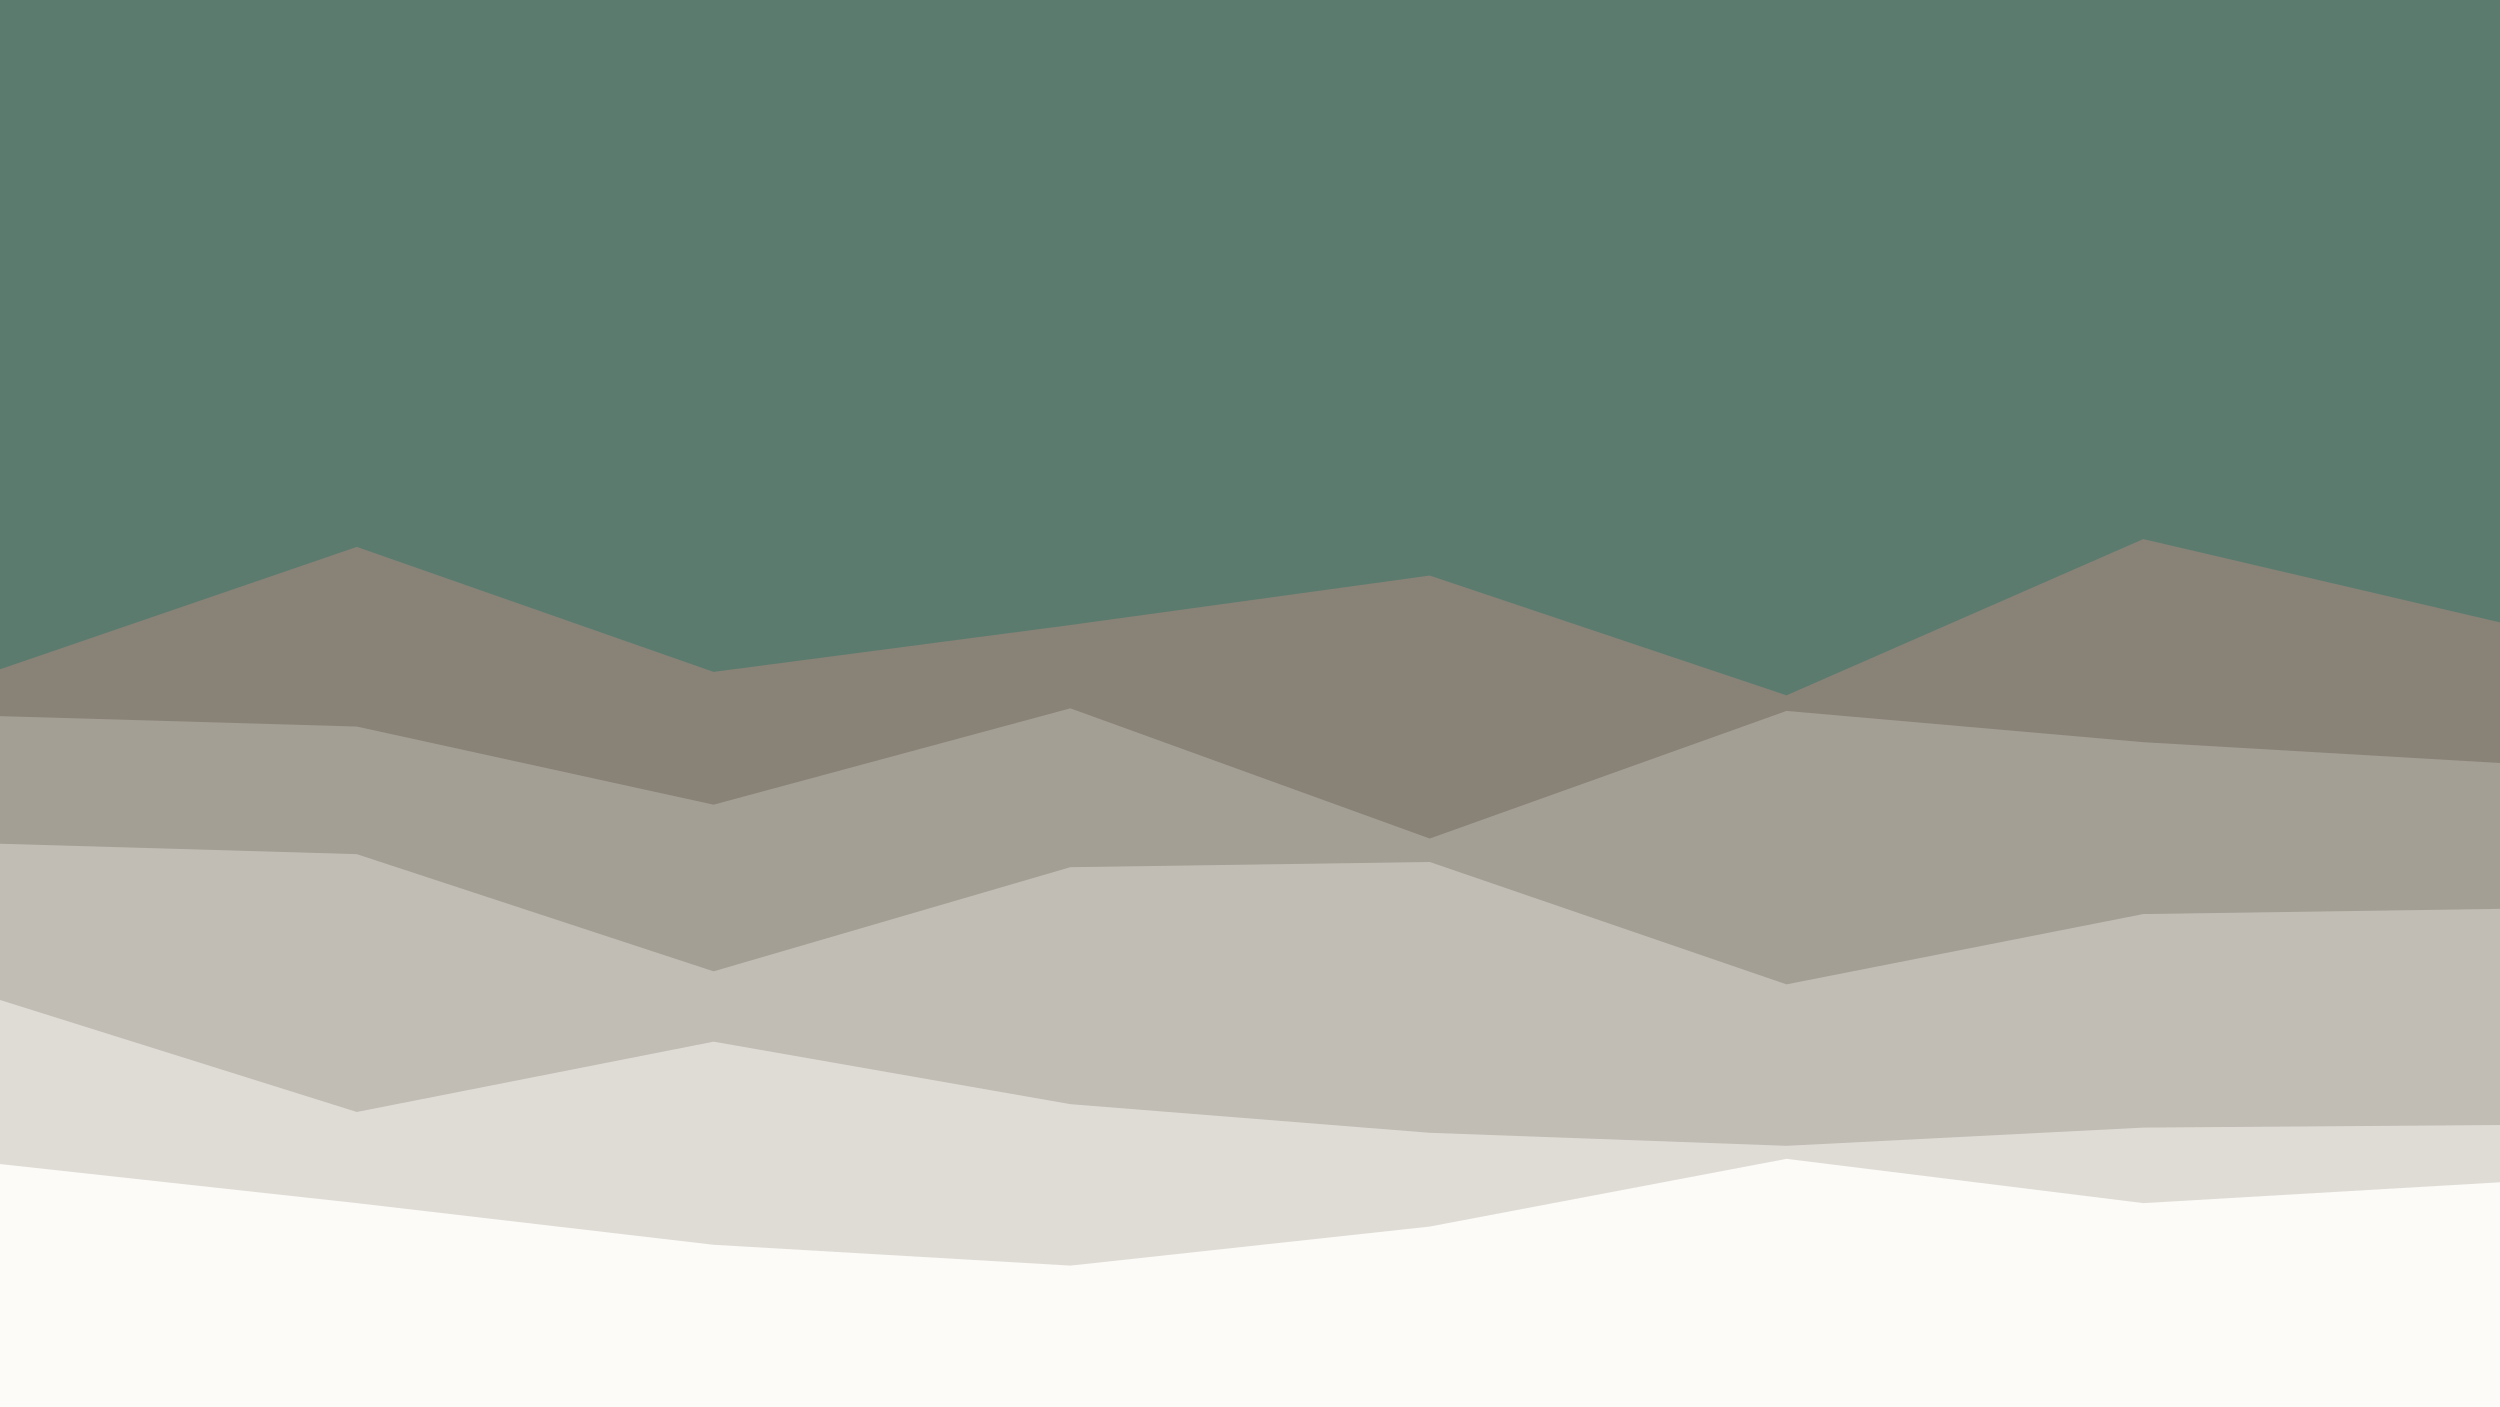
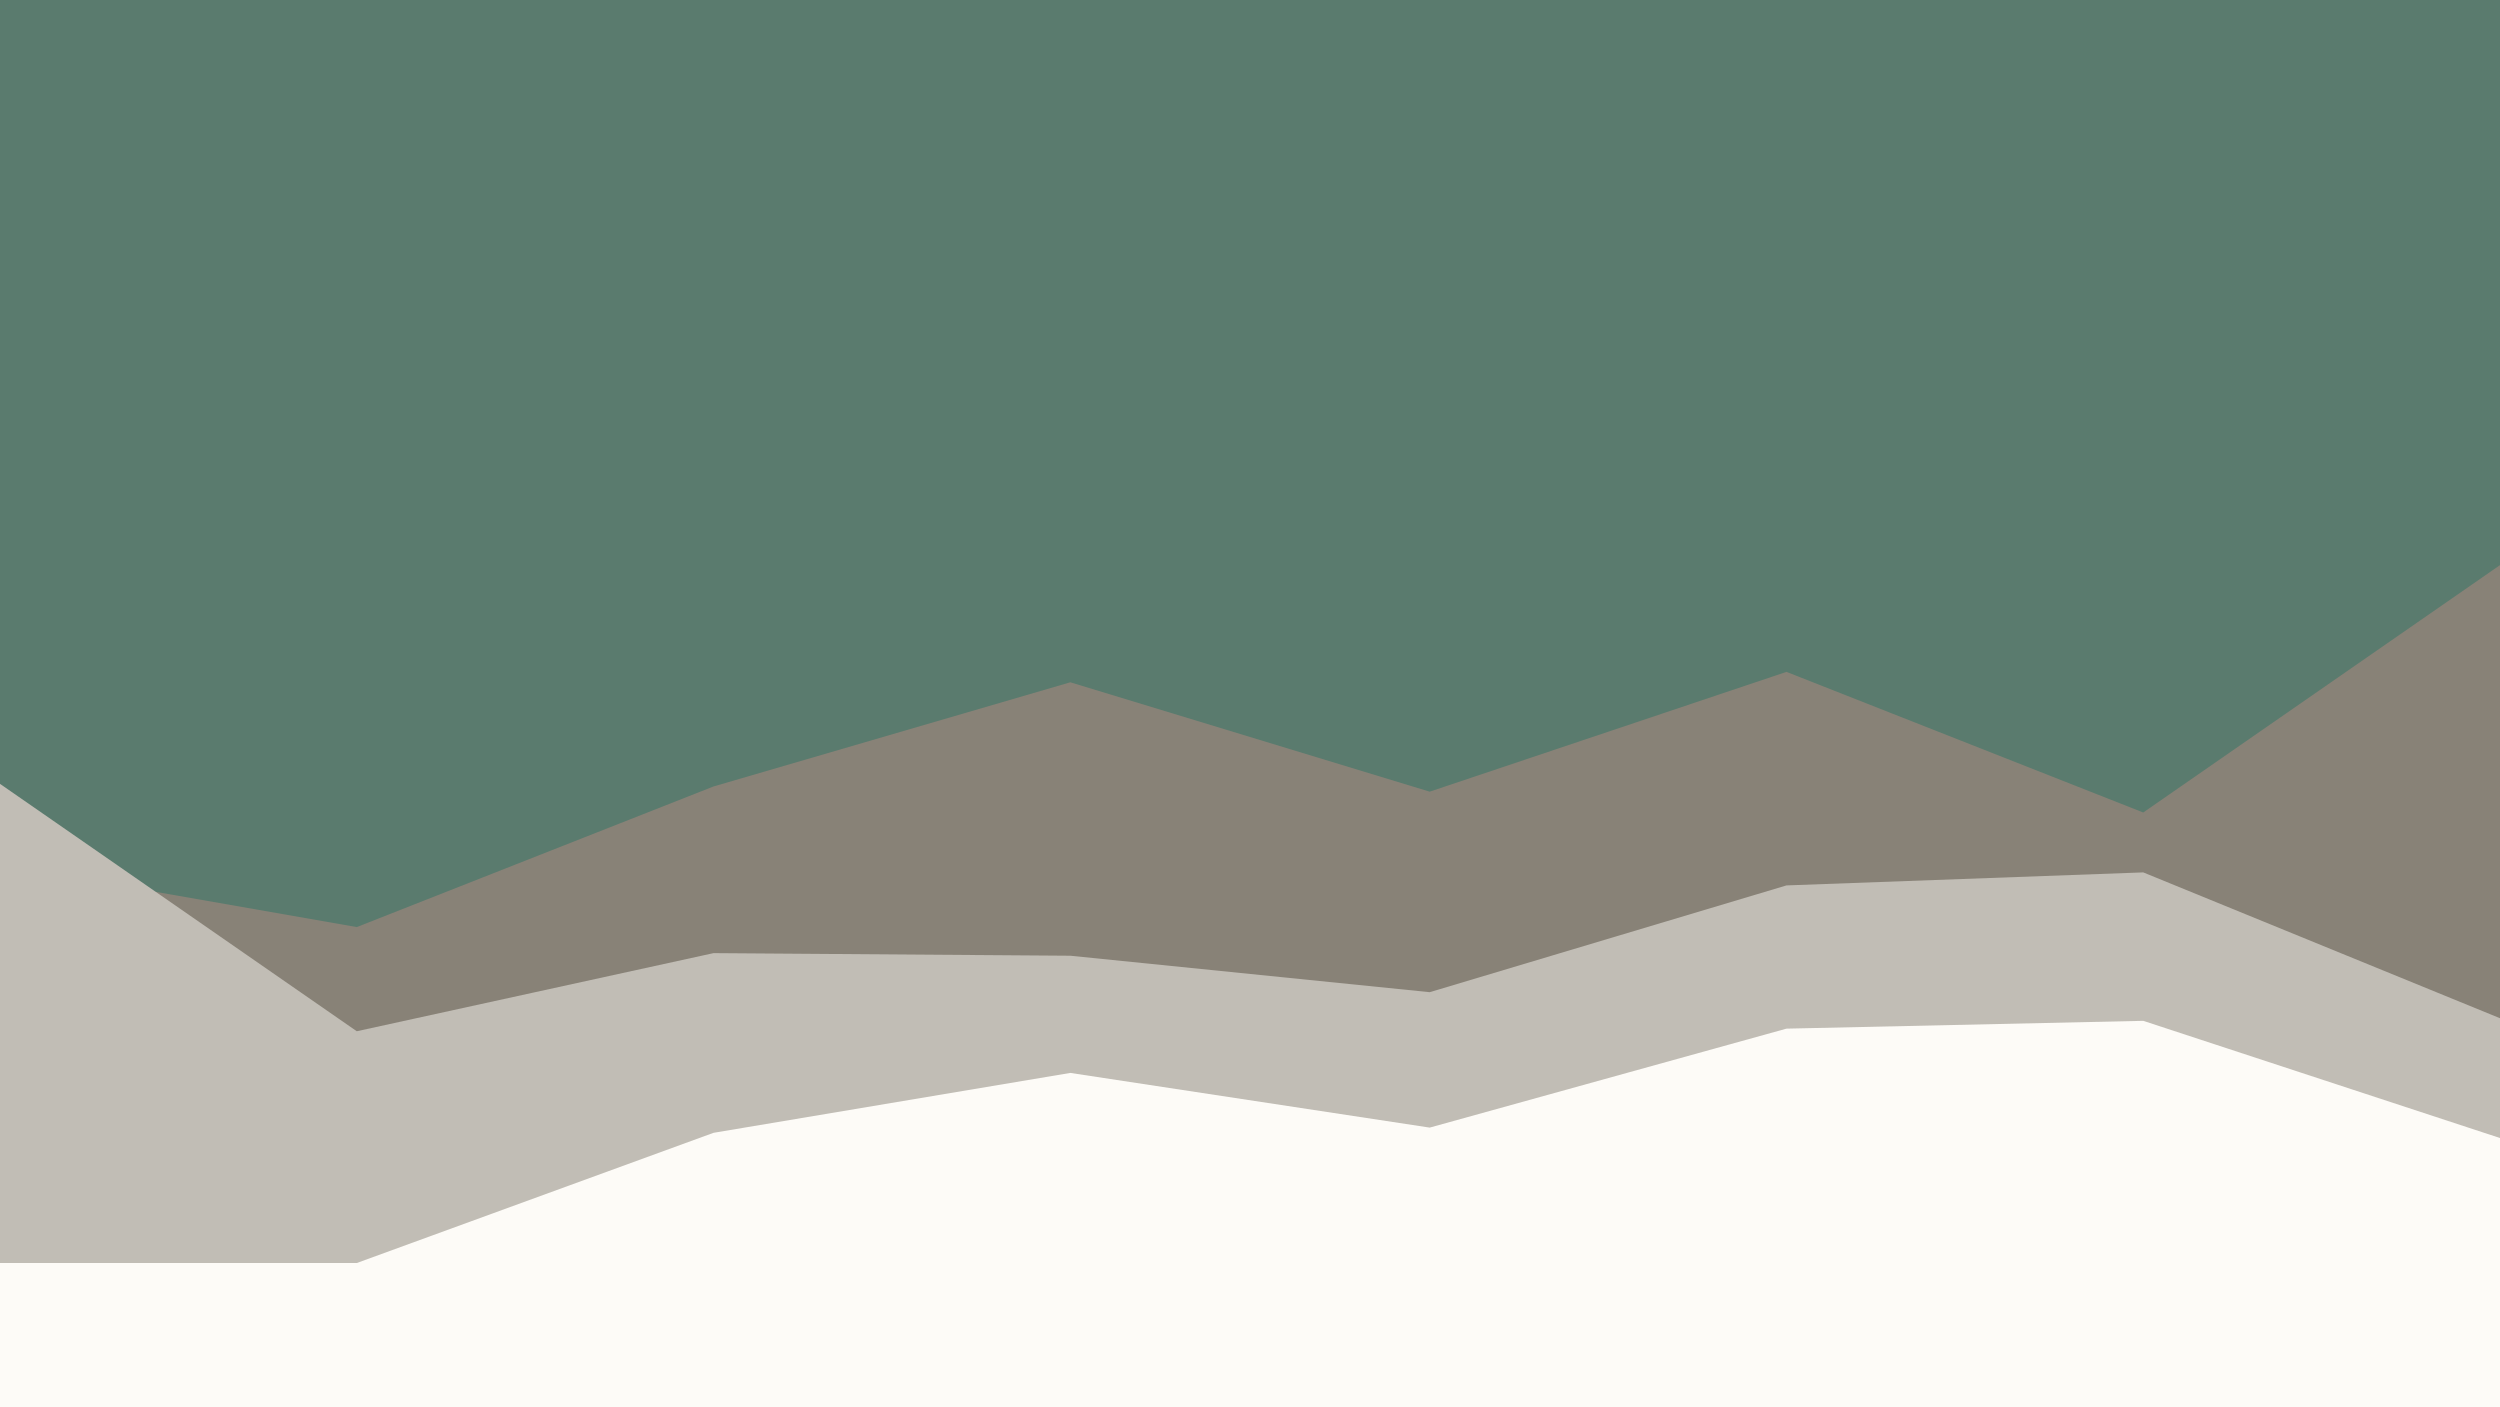
<svg xmlns="http://www.w3.org/2000/svg" id="visual" viewBox="0 0 960 540" width="960" height="540" version="1.1">
  <rect x="0" y="0" width="960" height="540" fill="#5A7B6E" />
-   <path d="M0 257L137 210L274 258L411 240L549 221L686 267L823 207L960 239L960 541L823 541L686 541L549 541L411 541L274 541L137 541L0 541Z" fill="#888277" />
-   <path d="M0 275L137 279L274 309L411 272L549 322L686 273L823 285L960 293L960 541L823 541L686 541L549 541L411 541L274 541L137 541L0 541Z" fill="#a49f95" />
-   <path d="M0 324L137 328L274 373L411 333L549 331L686 378L823 351L960 349L960 541L823 541L686 541L549 541L411 541L274 541L137 541L0 541Z" fill="#c1bdb5" />
-   <path d="M0 384L137 427L274 400L411 424L549 435L686 440L823 433L960 432L960 541L823 541L686 541L549 541L411 541L274 541L137 541L0 541Z" fill="#dfdcd6" />
-   <path d="M0 447L137 462L274 478L411 486L549 471L686 445L823 462L960 454L960 541L823 541L686 541L549 541L411 541L274 541L137 541L0 541Z" fill="#fdfbf7" />
+   <path d="M0 332L137 356L274 302L411 262L549 304L686 258L823 312L960 217L960 541L823 541L686 541L549 541L411 541L274 541L137 541L0 541Z" fill="#888277" />
+   <path d="M0 301L137 396L274 366L411 367L549 381L686 340L823 335L960 391L960 541L823 541L686 541L549 541L411 541L274 541L137 541L0 541Z" fill="#c1bdb5" />
+   <path d="M0 485L137 485L274 435L411 412L549 433L686 395L823 392L960 437L960 541L823 541L686 541L549 541L411 541L274 541L137 541L0 541Z" fill="#fdfbf7" />
</svg>
